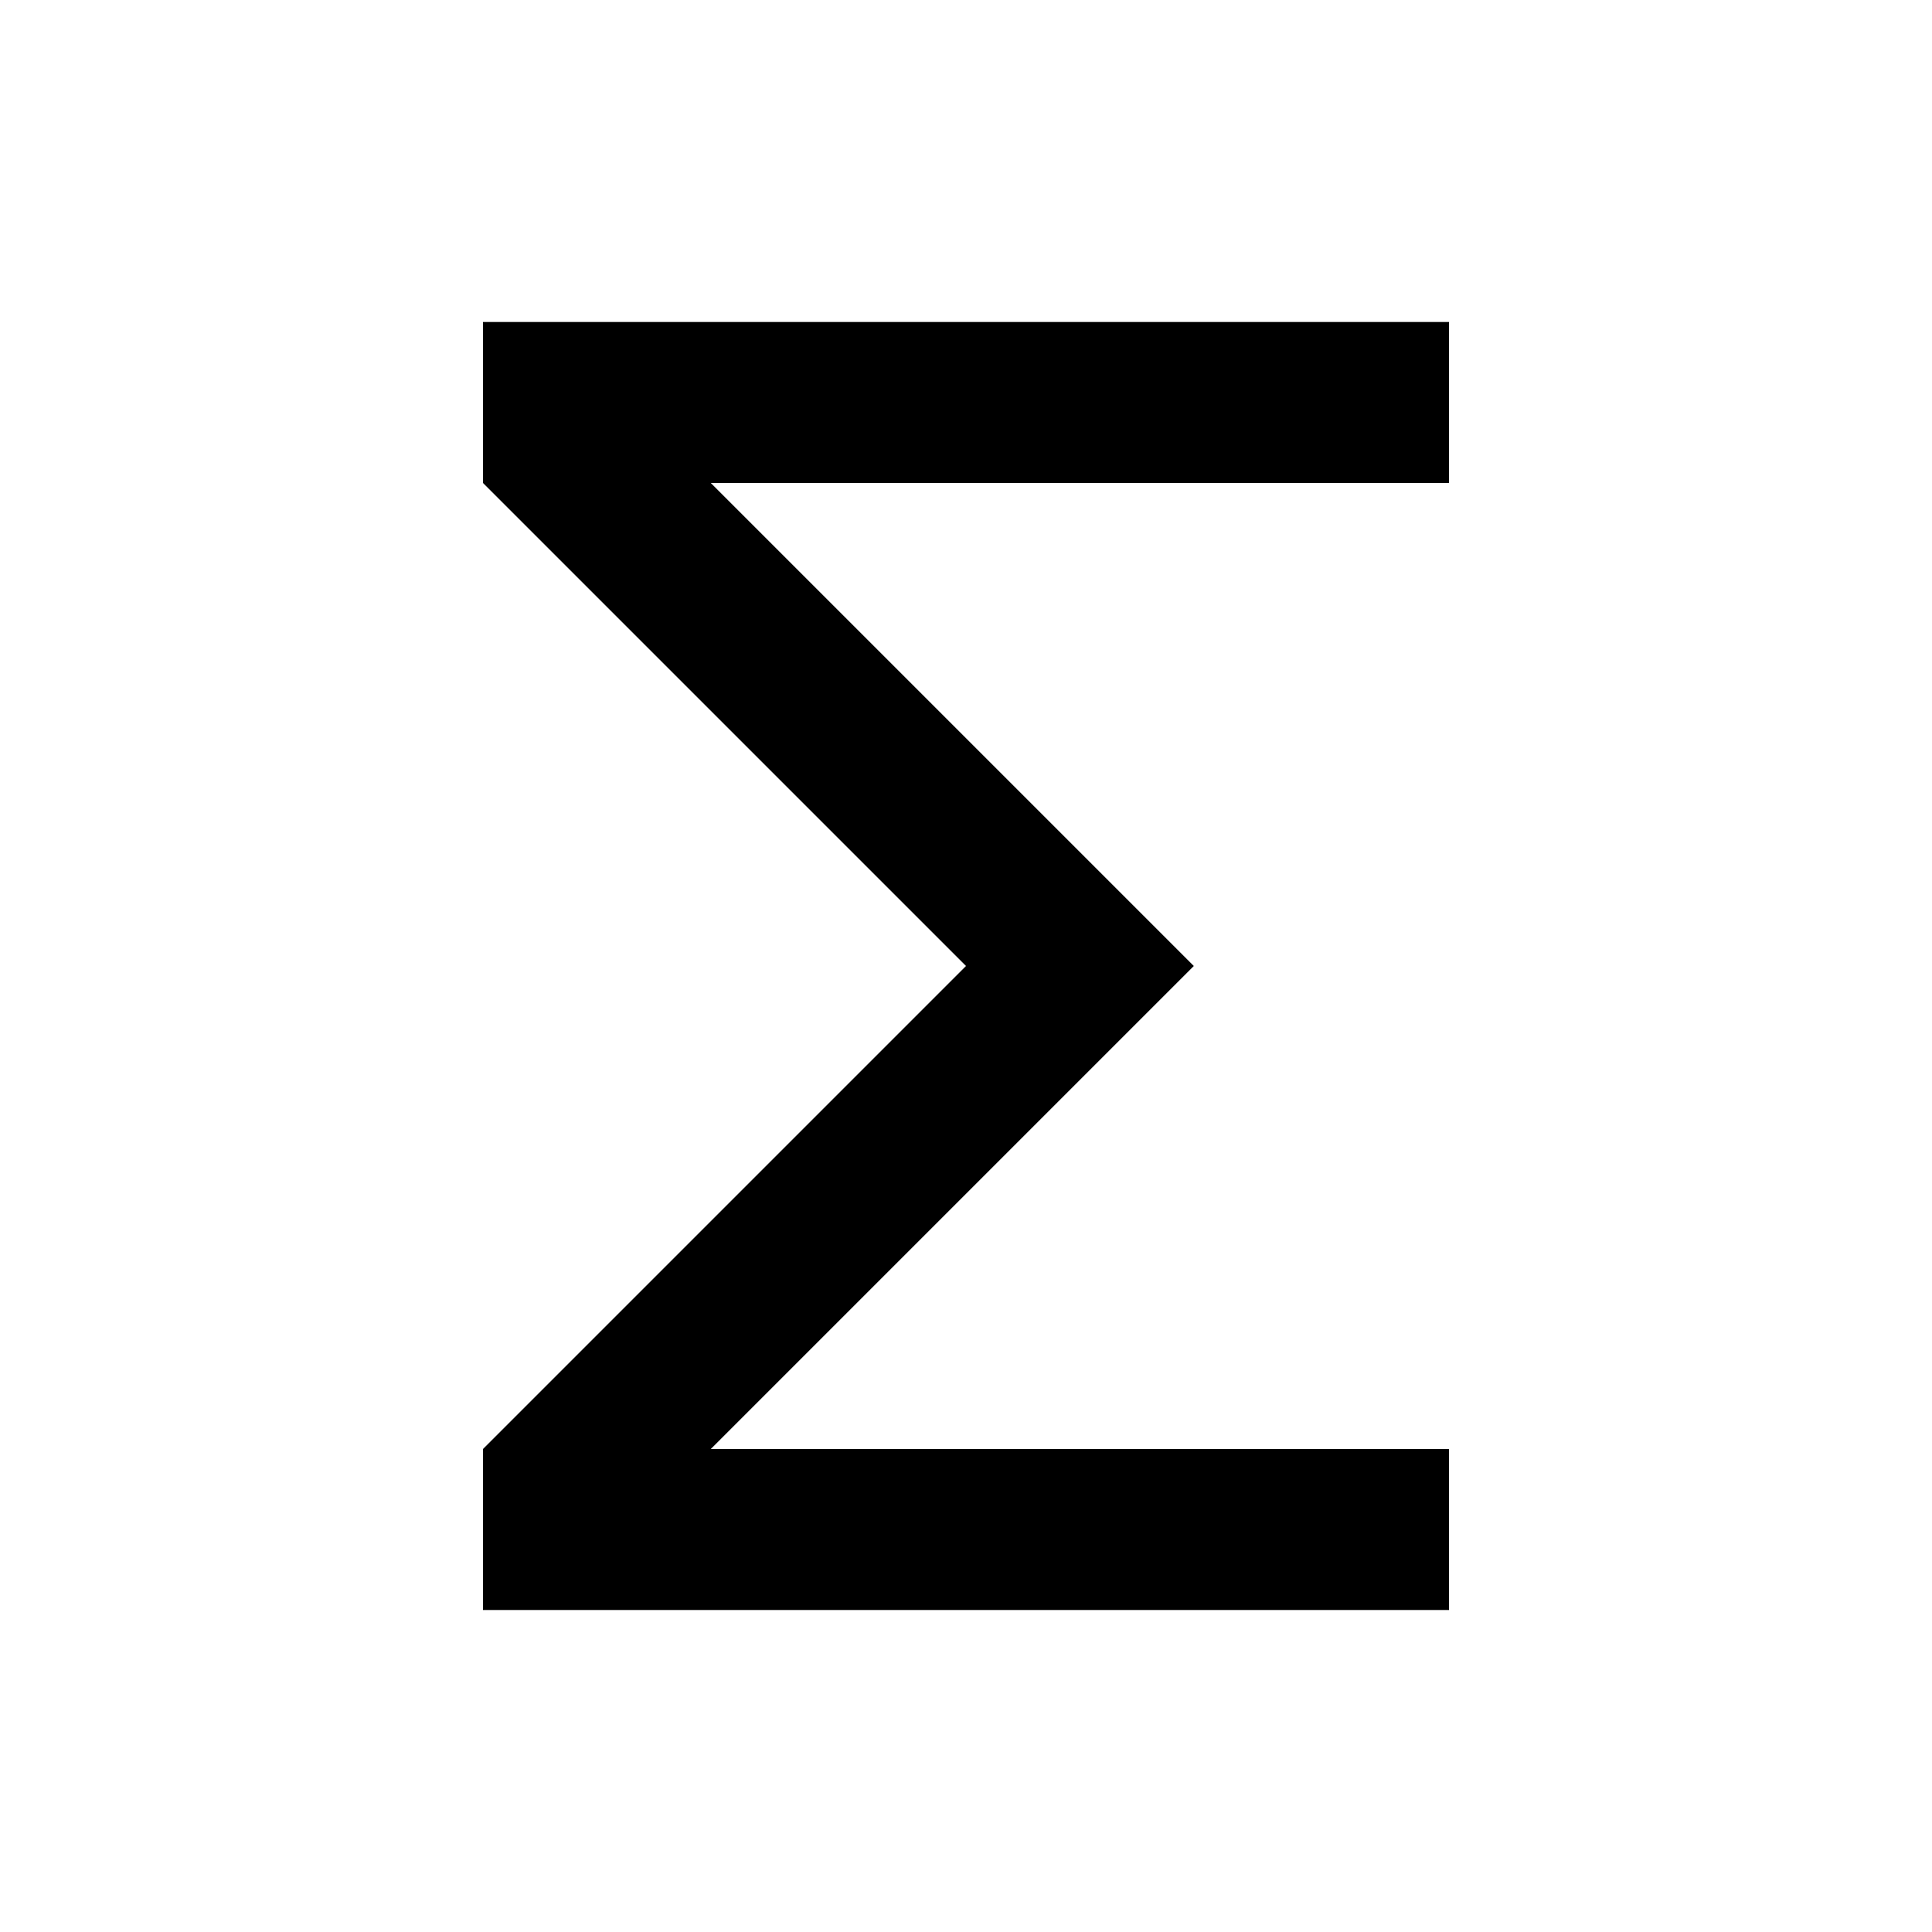
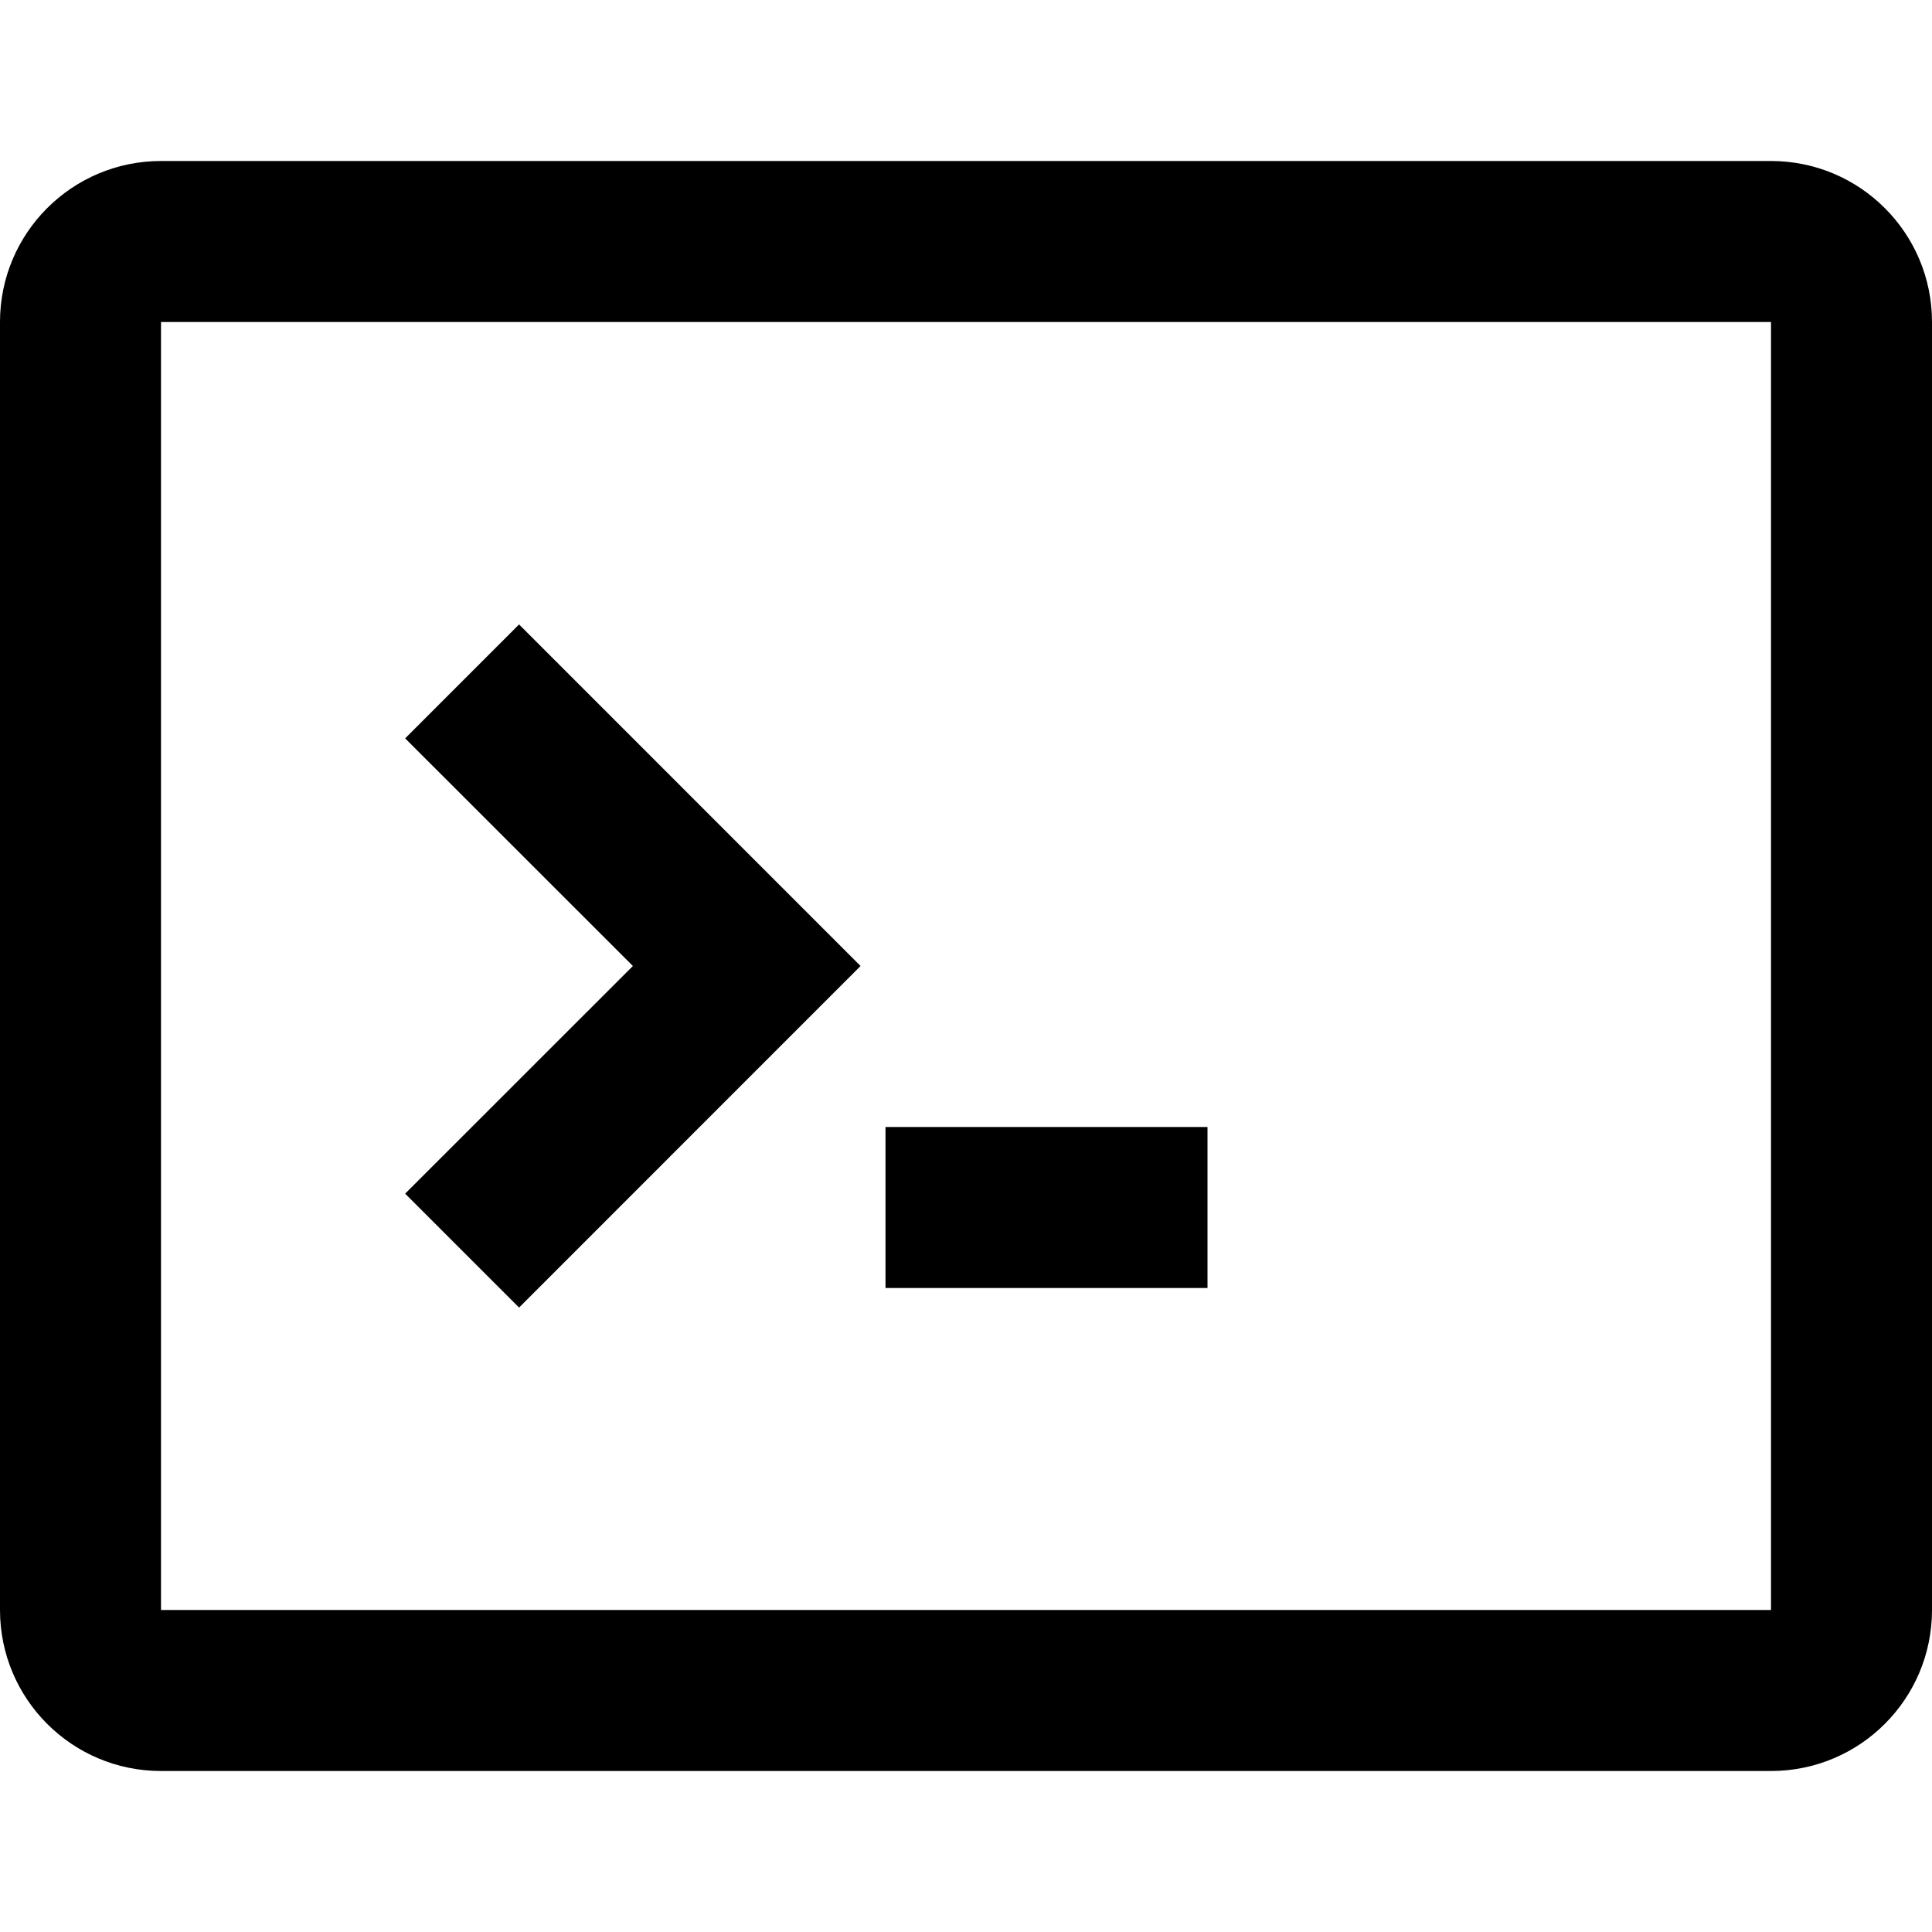
- <svg xmlns="http://www.w3.org/2000/svg" version="1.1" width="1em" height="1em">
-   <svg width="1em" height="1em" viewBox="0 0 24 24">
-     <path fill="currentColor" d="M18 6H8.83l6 6l-6 6H18v2H6v-2l6-6l-6-6V4h12z" />
-   </svg>
-   <style>@media (prefers-color-scheme: light) { :root { filter: none; } }
- @media (prefers-color-scheme: dark) { :root { filter: none; } }
- </style>
+ <svg xmlns="http://www.w3.org/2000/svg" width="64px" height="64px" viewBox="0 0 24 24" fill="none">
+   <g id="SVGRepo_bgCarrier" stroke-width="0" />
+   <g id="SVGRepo_tracerCarrier" stroke-linecap="round" stroke-linejoin="round" />
+   <g id="SVGRepo_iconCarrier">
+     <path d="M5.033 14.828L6.448 16.243L10.69 12L6.448 7.757L5.033 9.172L7.862 12L5.033 14.828Z" fill="#000000" />
+     <path d="M15 14H11V16H15V14Z" fill="#000000" />
+     <path fill-rule="evenodd" clip-rule="evenodd" d="M2 2C0.895 2 0 2.895 0 4V20C0 21.105 0.895 22 2 22H22C23.105 22 24 21.105 24 20V4C24 2.895 23.105 2 22 2H2ZM22 4H2L2 20H22V4Z" fill="#000000" />
+   </g>
</svg>
